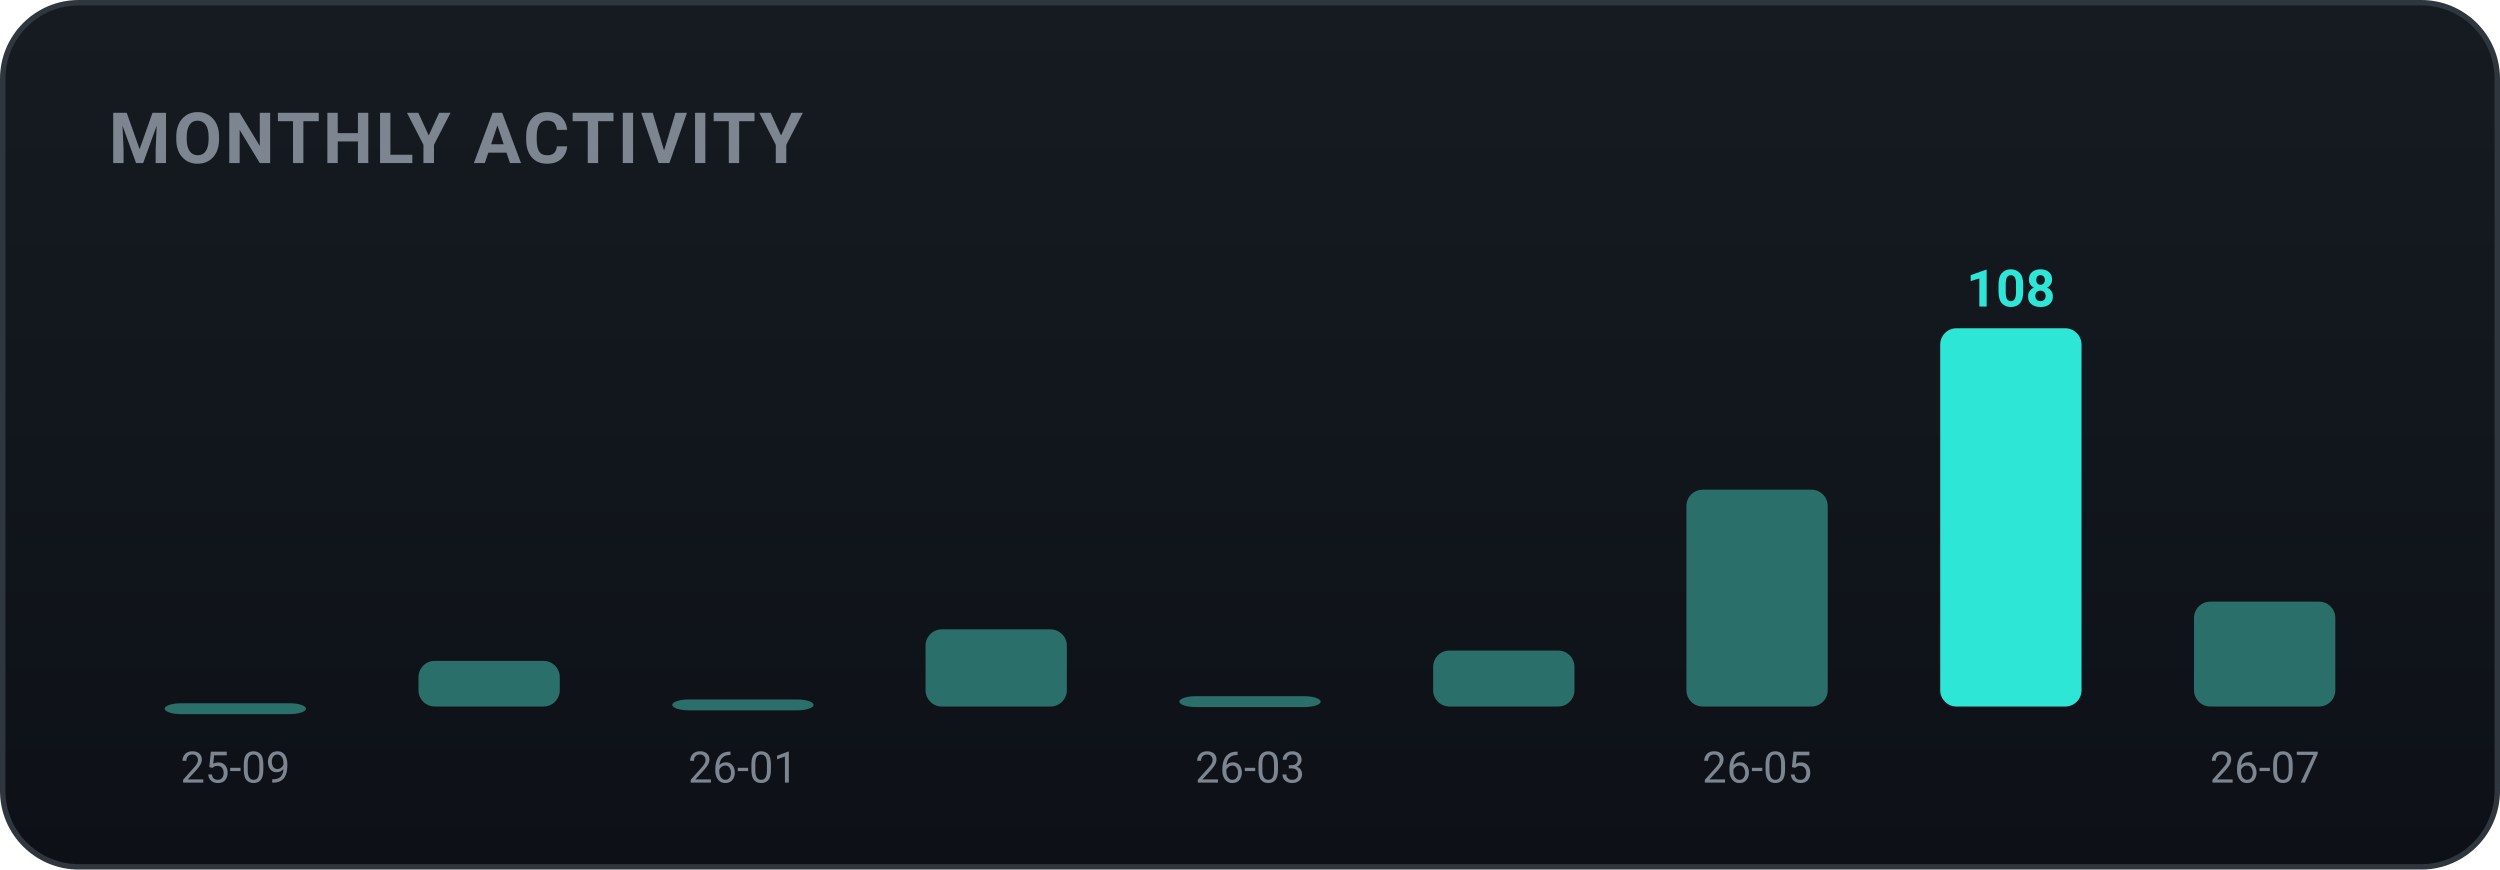
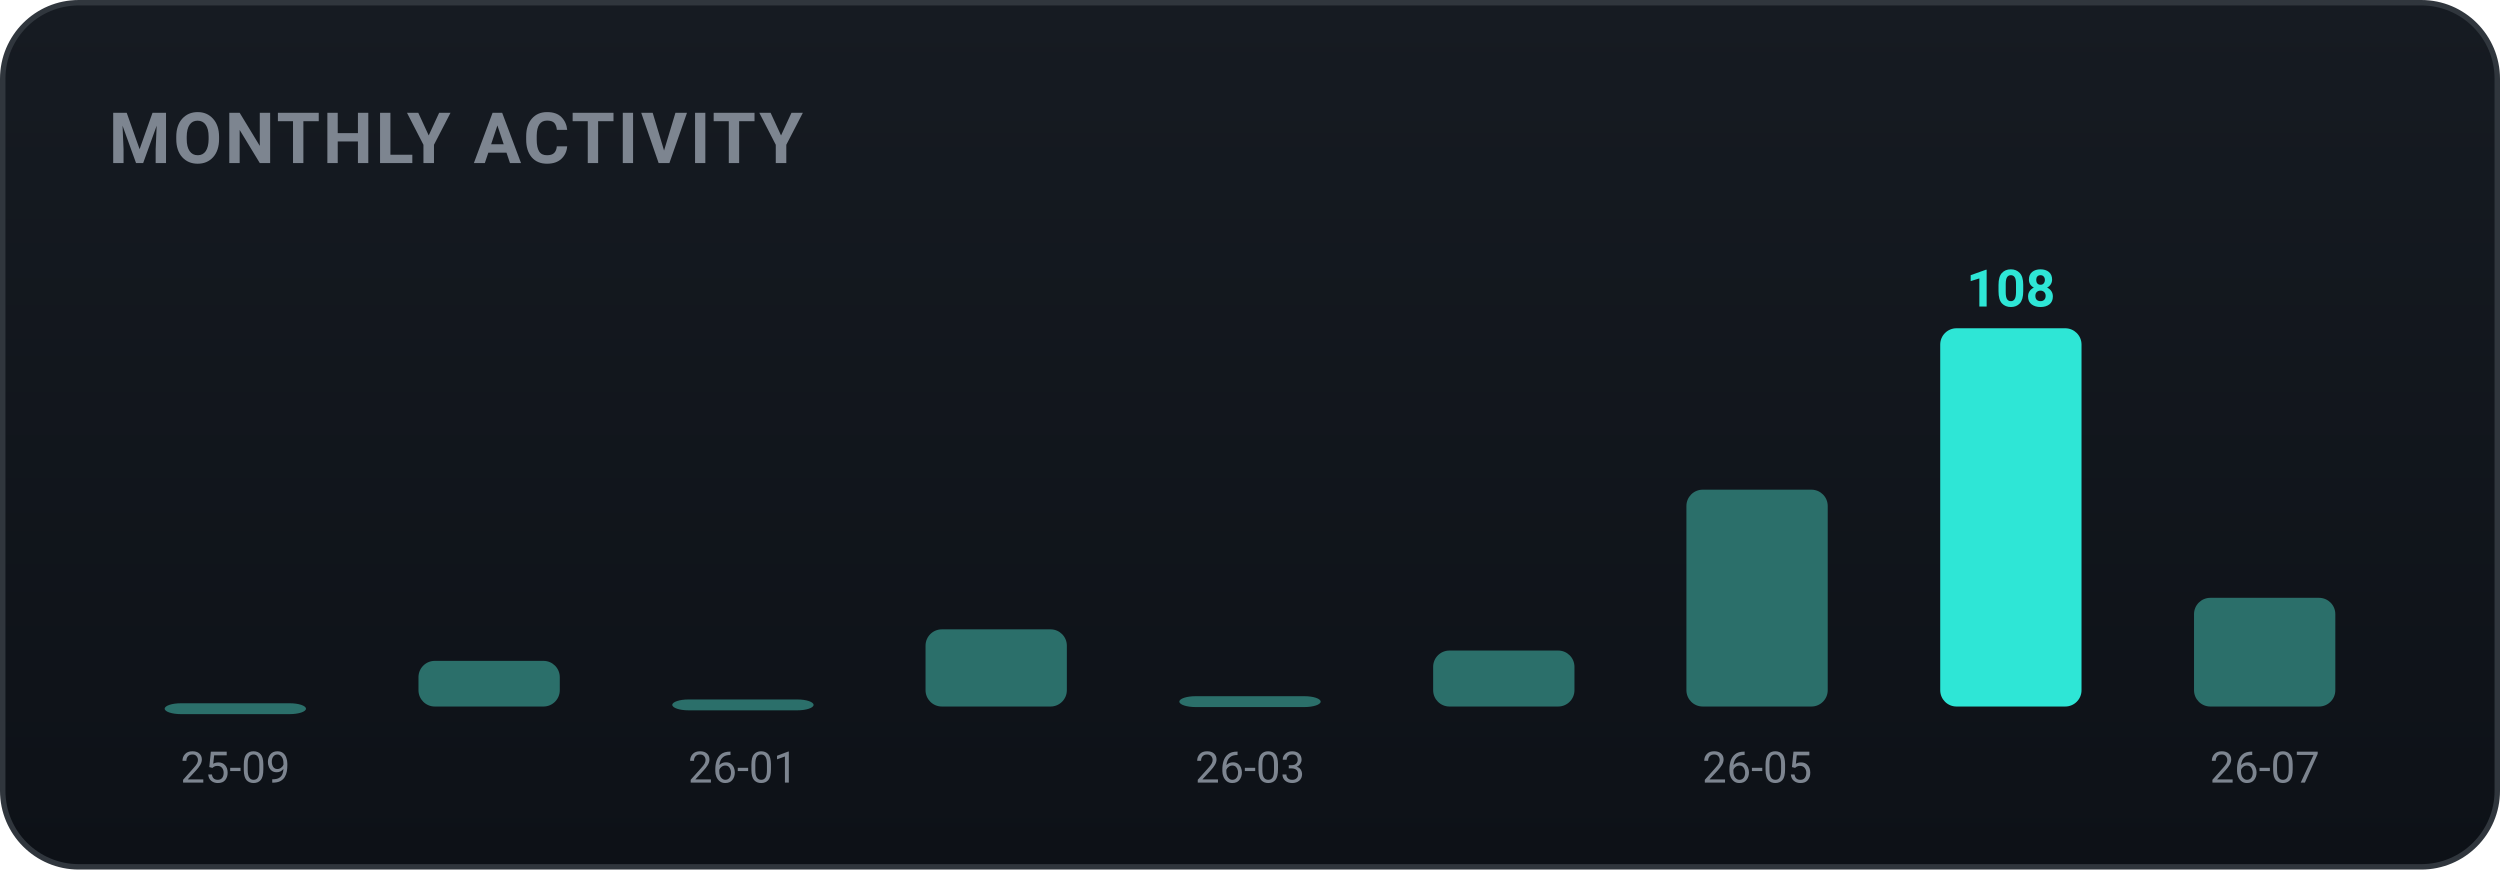
<svg xmlns="http://www.w3.org/2000/svg" width="460" height="160" viewBox="0 0 460 160" role="img" font-family="-apple-system,BlinkMacSystemFont,'Segoe UI',Roboto,'Apple SD Gothic Neo','Malgun Gothic',sans-serif">
  <defs>
    <linearGradient id="bgg" x1="0" y1="0" x2="0" y2="1">
      <stop offset="0" stop-color="#161b22" />
      <stop offset="1" stop-color="#0d1117" />
    </linearGradient>
  </defs>
  <rect x="0.5" y="0.5" width="459" height="159" rx="14" fill="url(#bgg)" stroke="#30363d" />
  <text x="20" y="30" font-family="-apple-system,BlinkMacSystemFont,'Segoe UI',Roboto,'Apple SD Gothic Neo','Malgun Gothic',sans-serif" font-size="13" font-weight="700" fill="#7d8590" letter-spacing="0.5">MONTHLY ACTIVITY</text>
  <rect x="30.3" y="129.4" width="26.0" height="2.0" rx="3" fill="#2b6f6a" />
  <text x="43.3" y="144.0" text-anchor="middle" font-size="8" fill="#7d8590">25-09</text>
  <rect x="77.0" y="121.6" width="26.0" height="8.4" rx="3" fill="#2b6f6a" />
  <rect x="123.7" y="128.7" width="26.0" height="2.0" rx="3" fill="#2b6f6a" />
  <text x="136.7" y="144.0" text-anchor="middle" font-size="8" fill="#7d8590">26-01</text>
  <rect x="170.3" y="115.8" width="26.0" height="14.2" rx="3" fill="#2b6f6a" />
  <rect x="217.0" y="128.1" width="26.0" height="2.0" rx="3" fill="#2b6f6a" />
  <text x="230.0" y="144.0" text-anchor="middle" font-size="8" fill="#7d8590">26-03</text>
  <rect x="263.7" y="119.7" width="26.0" height="10.3" rx="3" fill="#2b6f6a" />
  <rect x="310.3" y="90.1" width="26.0" height="39.9" rx="3" fill="#2b6f6a" />
  <text x="323.3" y="144.0" text-anchor="middle" font-size="8" fill="#7d8590">26-05</text>
  <rect x="357.0" y="60.4" width="26.0" height="69.6" rx="3" fill="#2ee6d6" />
  <text x="370.0" y="56.4" text-anchor="middle" font-size="9.5" font-weight="700" fill="#2ee6d6">108</text>
-   <rect x="403.7" y="110.7" width="26.0" height="19.3" rx="3" fill="#2b6f6a" />
+   <rect x="403.7" y="110.0" width="26.0" height="20.0" rx="3" fill="#2b6f6a" />
  <text x="416.7" y="144.0" text-anchor="middle" font-size="8" fill="#7d8590">26-07</text>
</svg>
